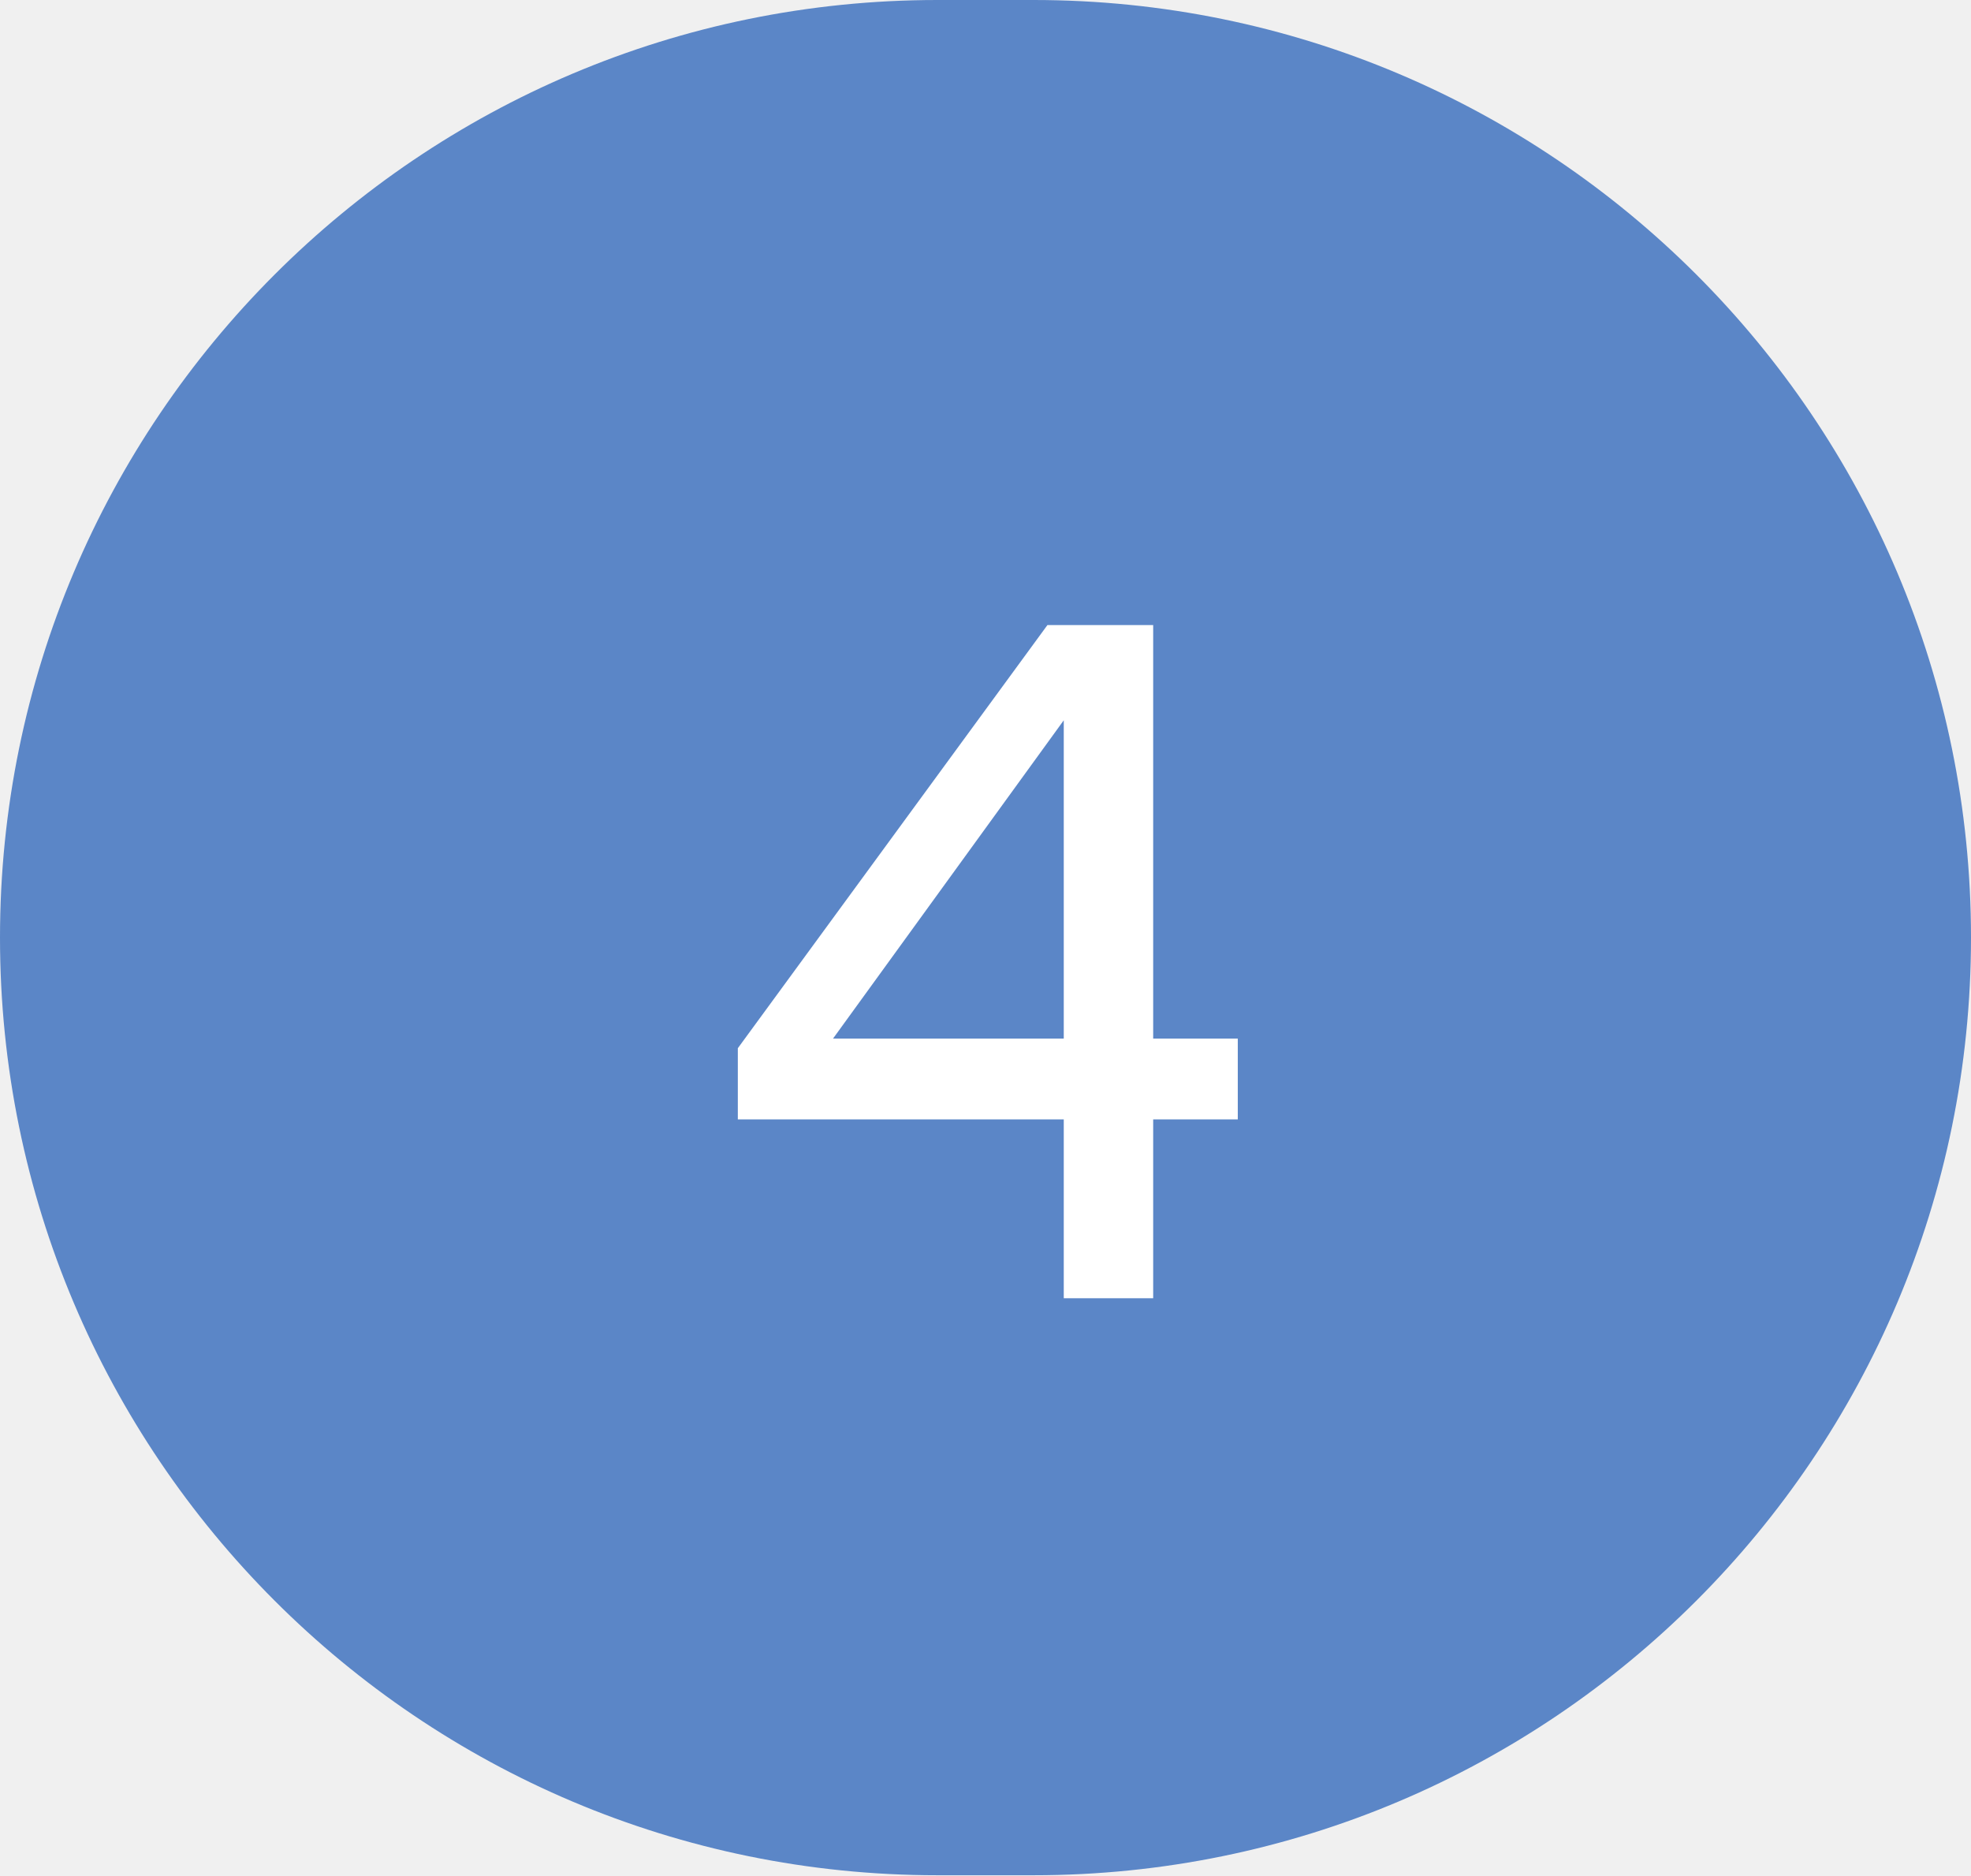
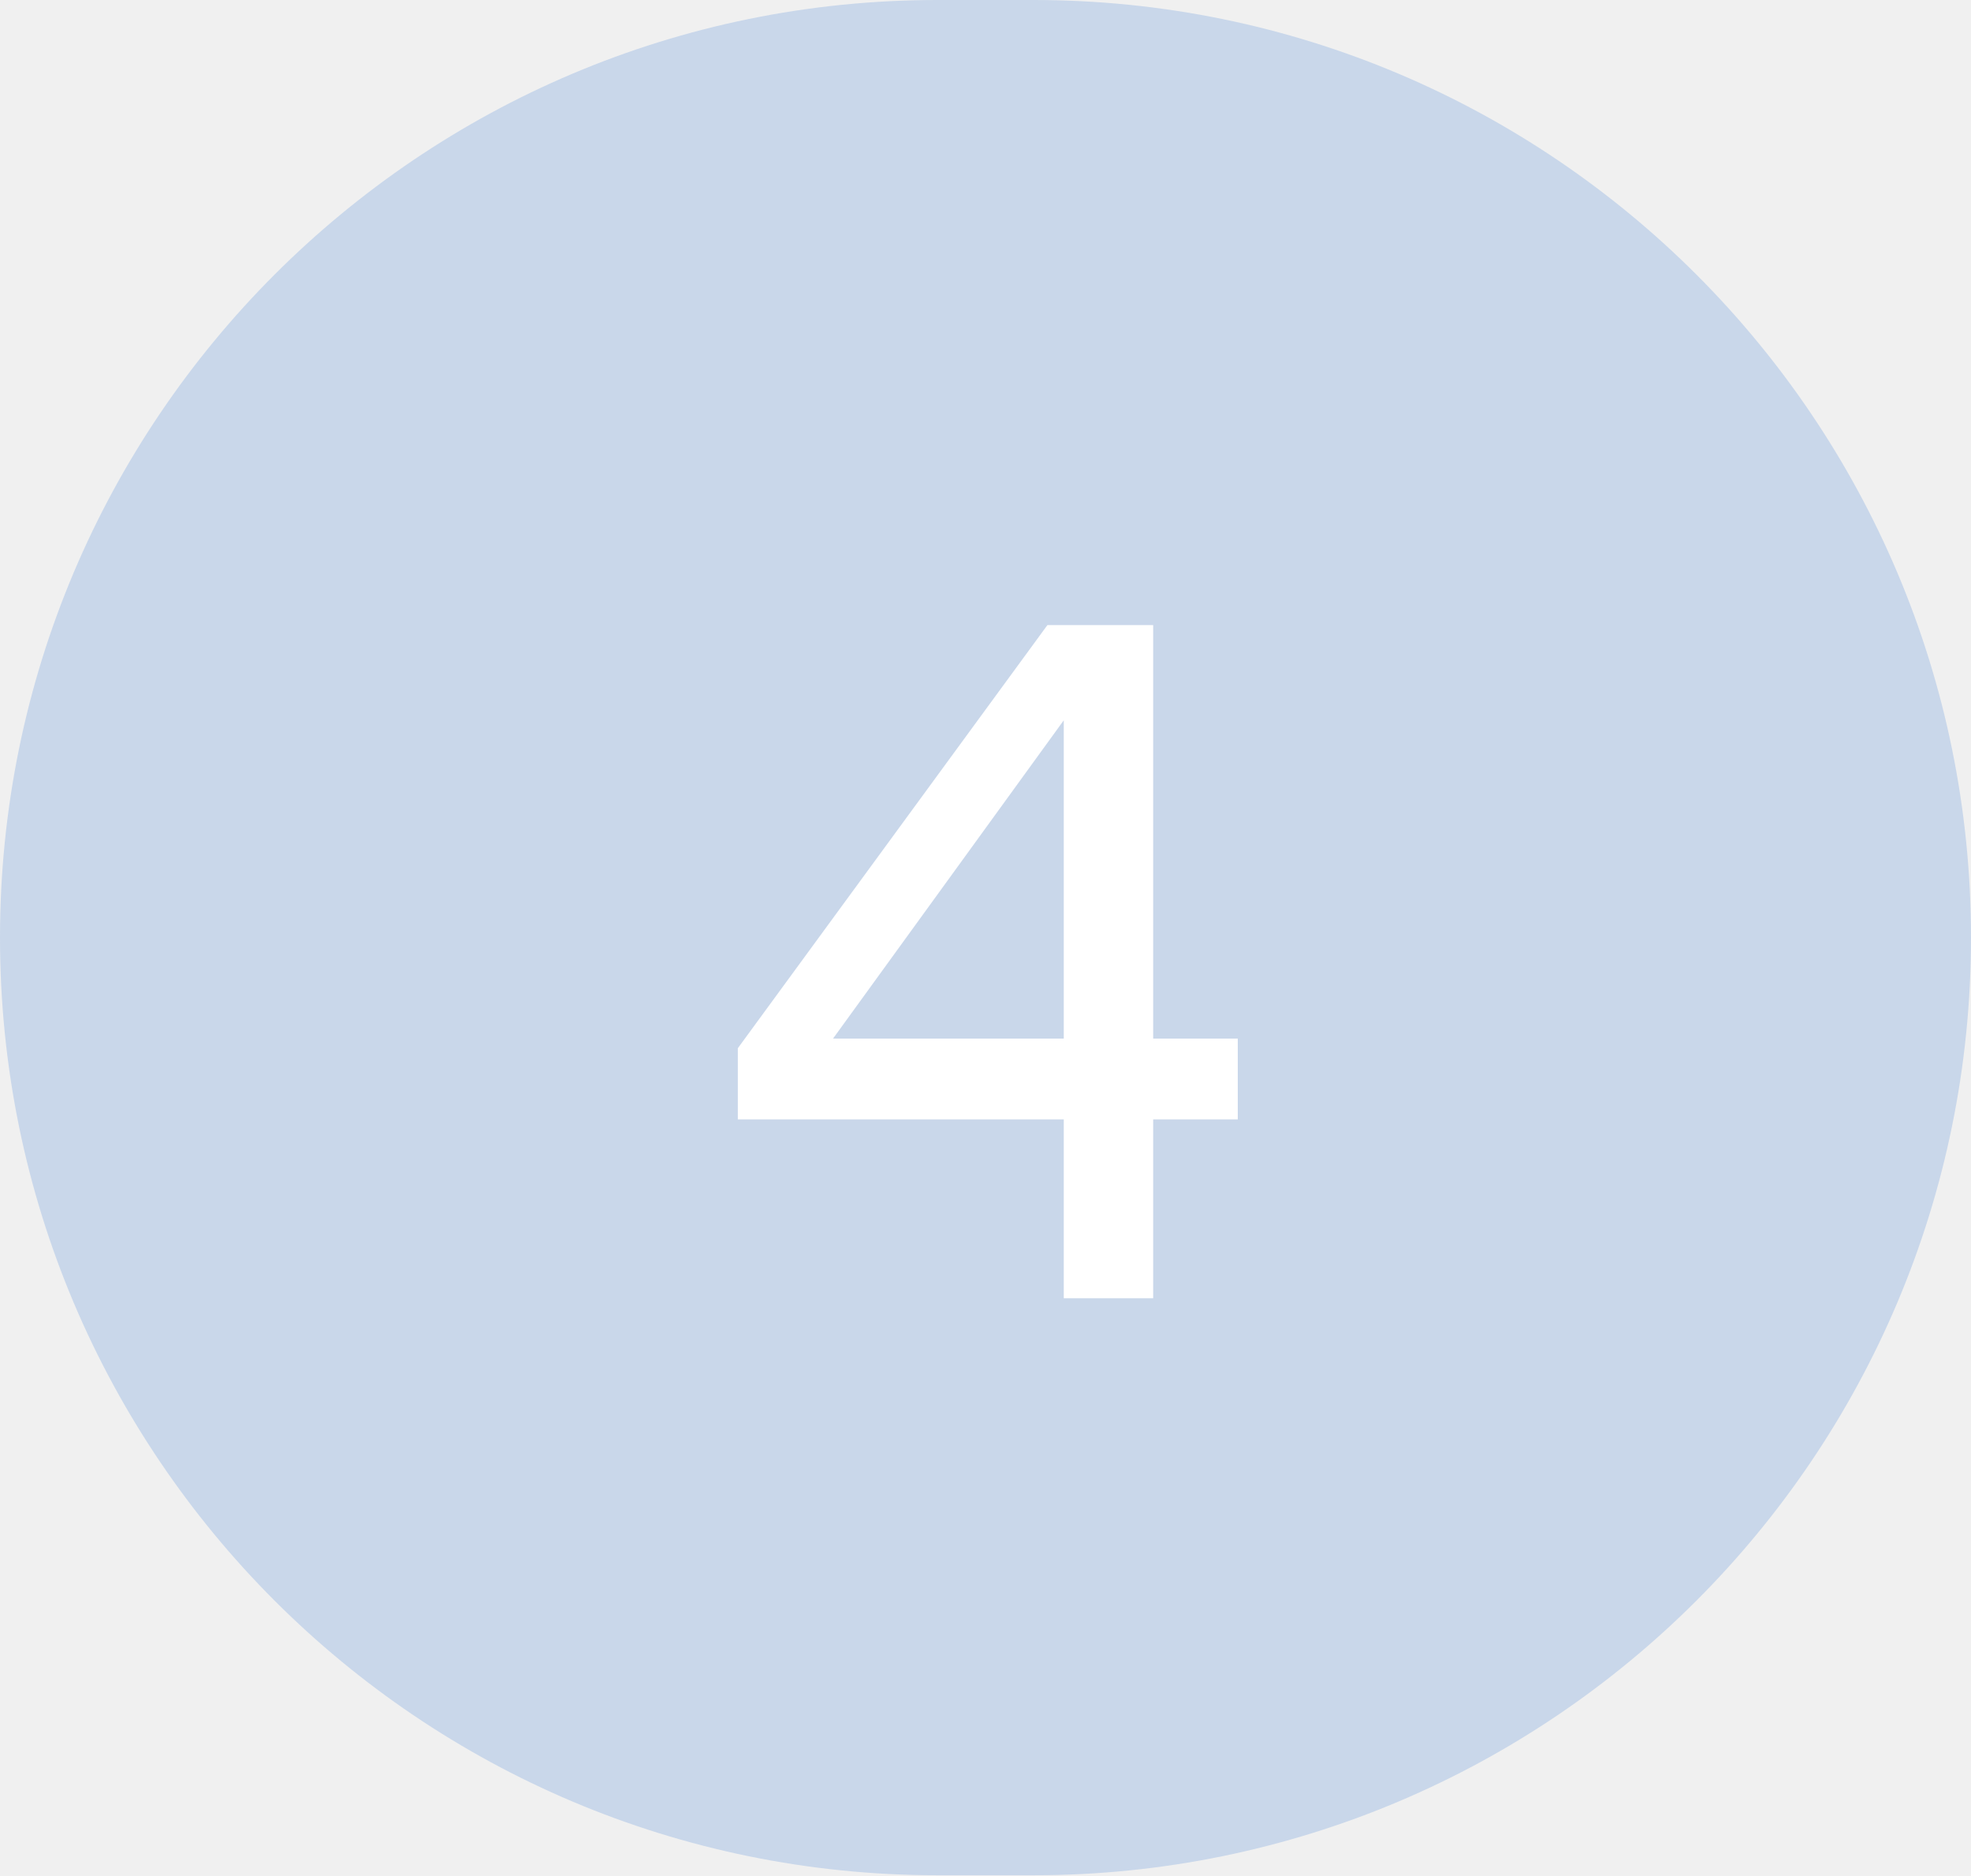
<svg xmlns="http://www.w3.org/2000/svg" width="41" height="39" viewBox="0 0 41 39" fill="none">
-   <rect width="41" height="39" rx="19.5" fill="#5B86C7" />
-   <path d="M15.348 23.28V21.8L21.788 13H23.988V21.6H25.748V23.28H23.988V27H22.128V23.28H15.348ZM17.328 21.6H22.128V14.98L17.328 21.6Z" fill="white" />
+   <g clip-path="url(#clip0_318_17)">
+     <path d="M21.5 0H19.5C8.73 0 0 8.73 0 19.5C0 30.27 8.73 39 19.5 39H21.5C32.27 39 41 30.27 41 19.5C41 8.73 32.27 0 21.5 0Z" fill="#C9D7EA" />
+     <path d="M15.348 23.28V21.8L21.788 13H23.988V21.6H25.748V23.28H23.988V27H22.128V23.28H15.348ZM17.328 21.6H22.128V14.98L17.328 21.6Z" fill="white" />
+   </g>
+   <defs>
+     <clipPath id="clip0_318_17">
+       <rect width="41" height="39" fill="white" />
+     </clipPath>
+   </defs>
</svg>
